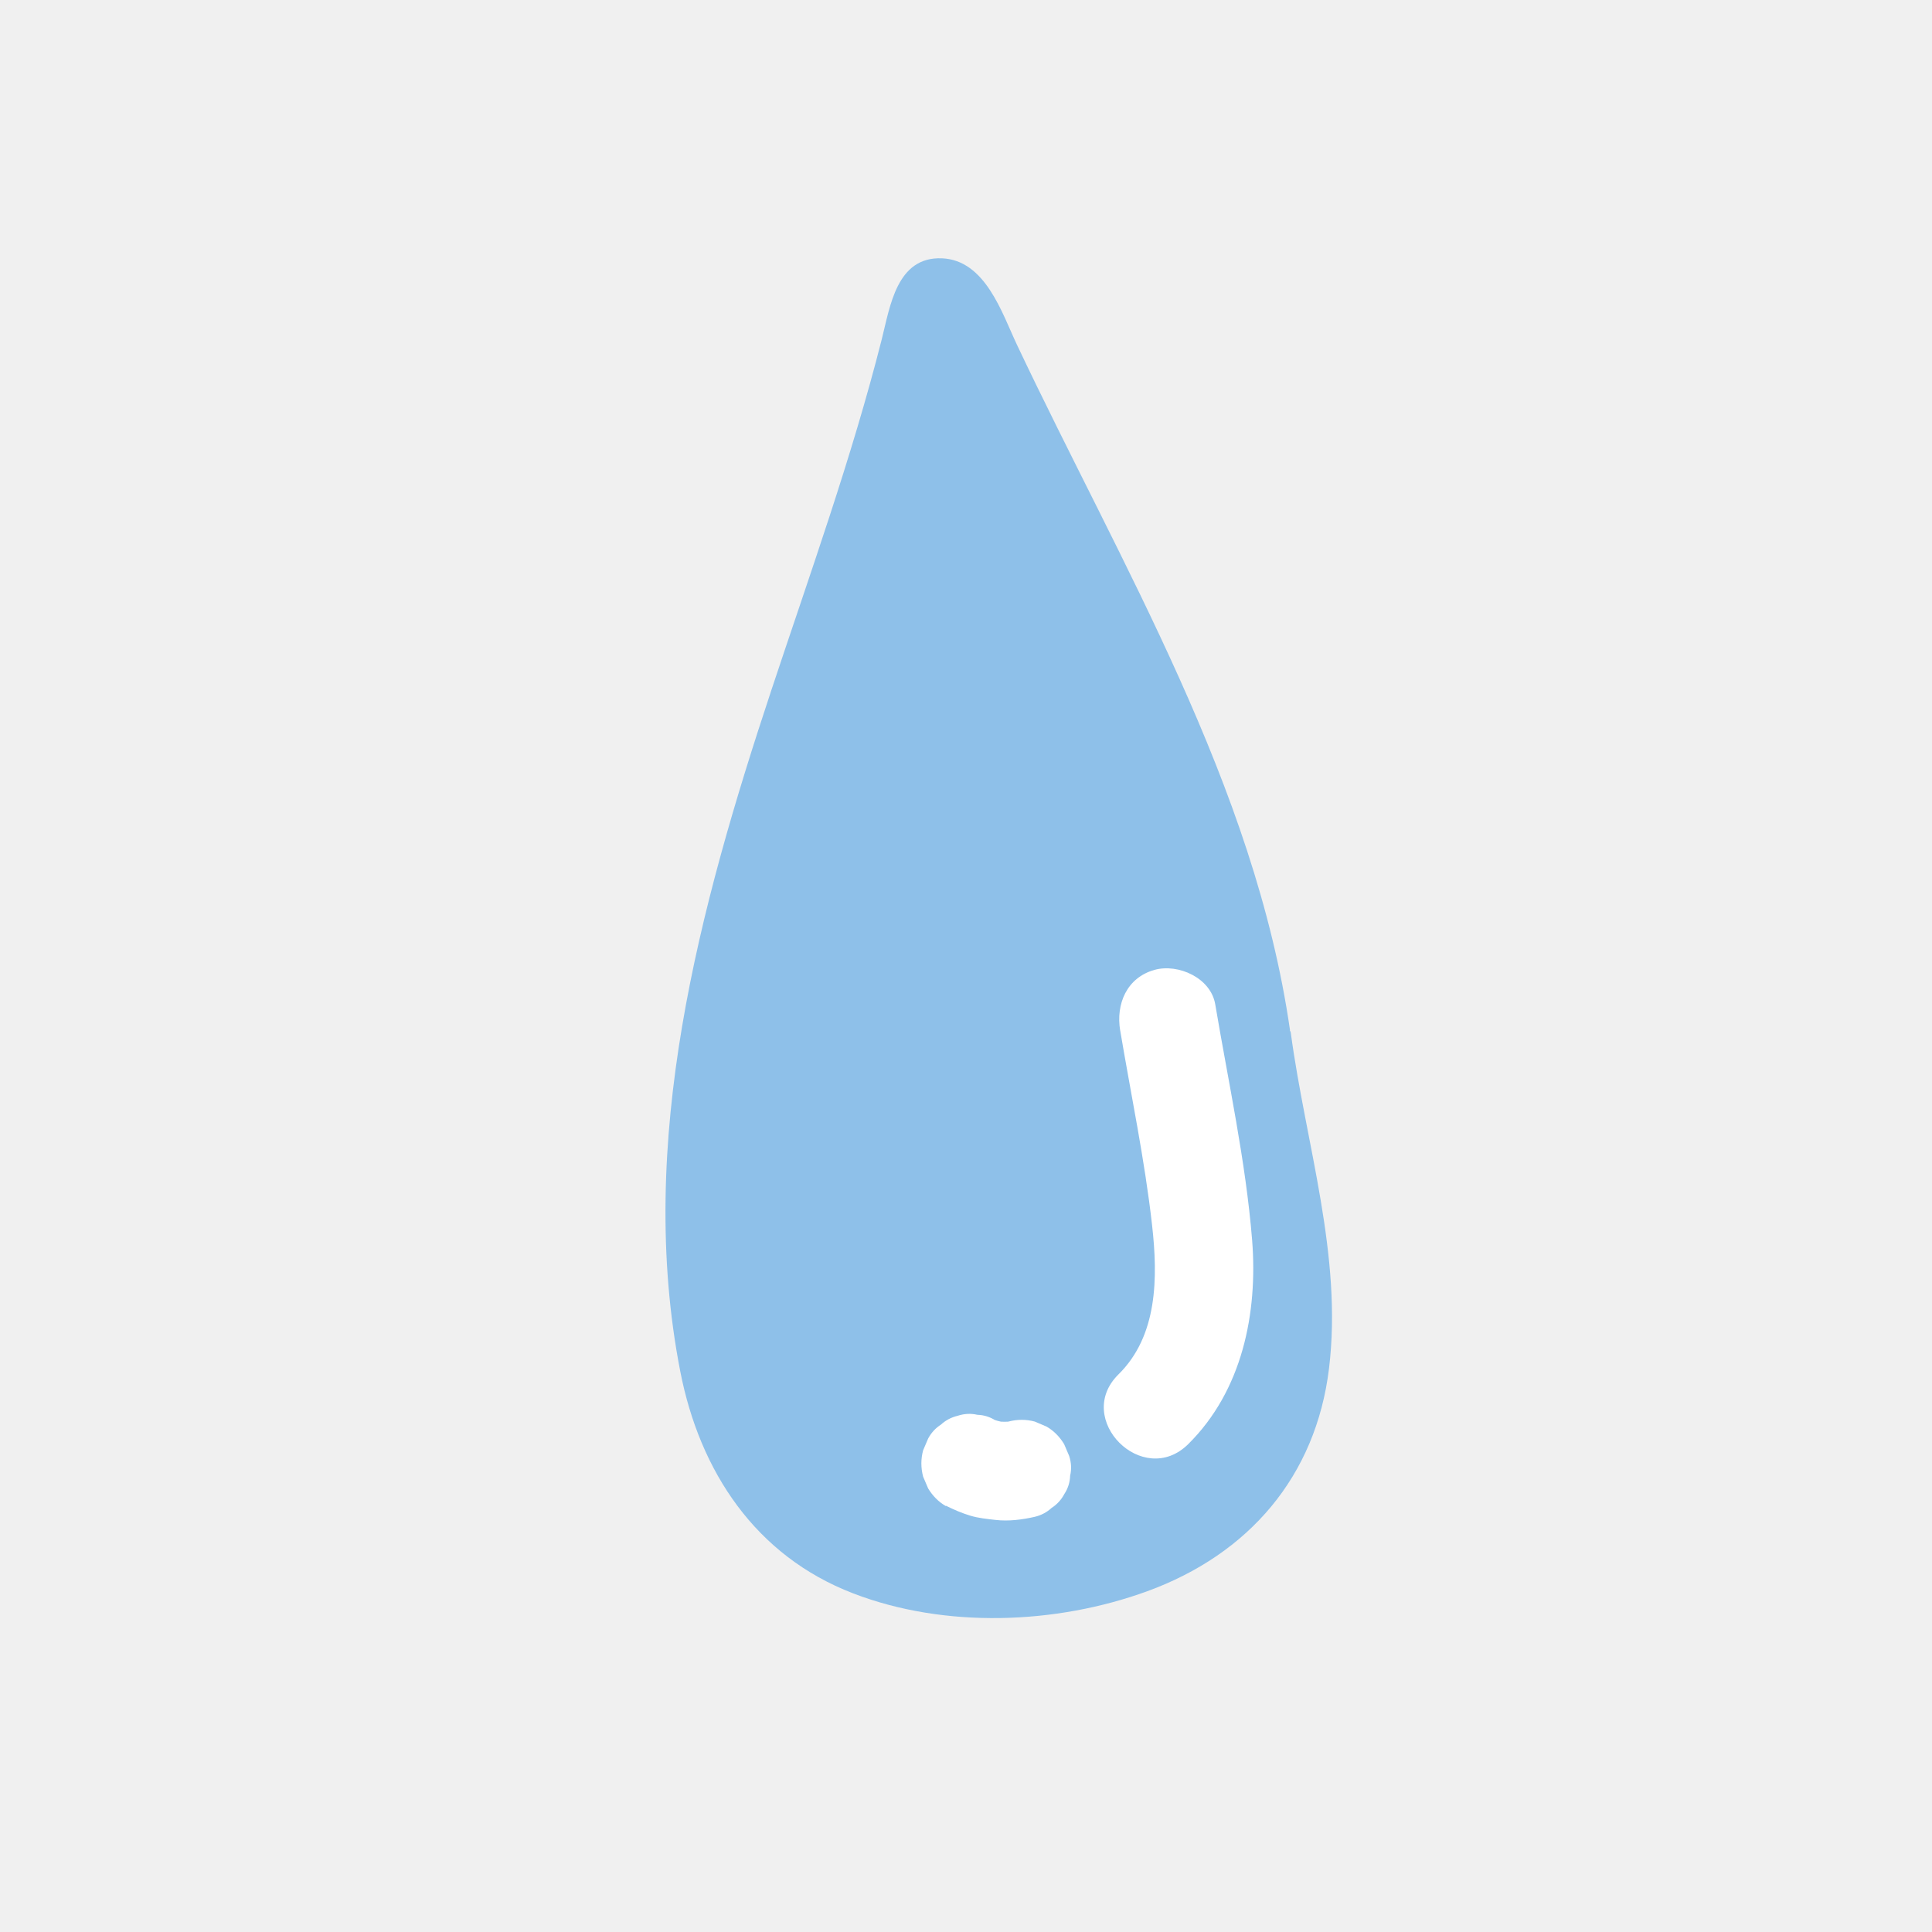
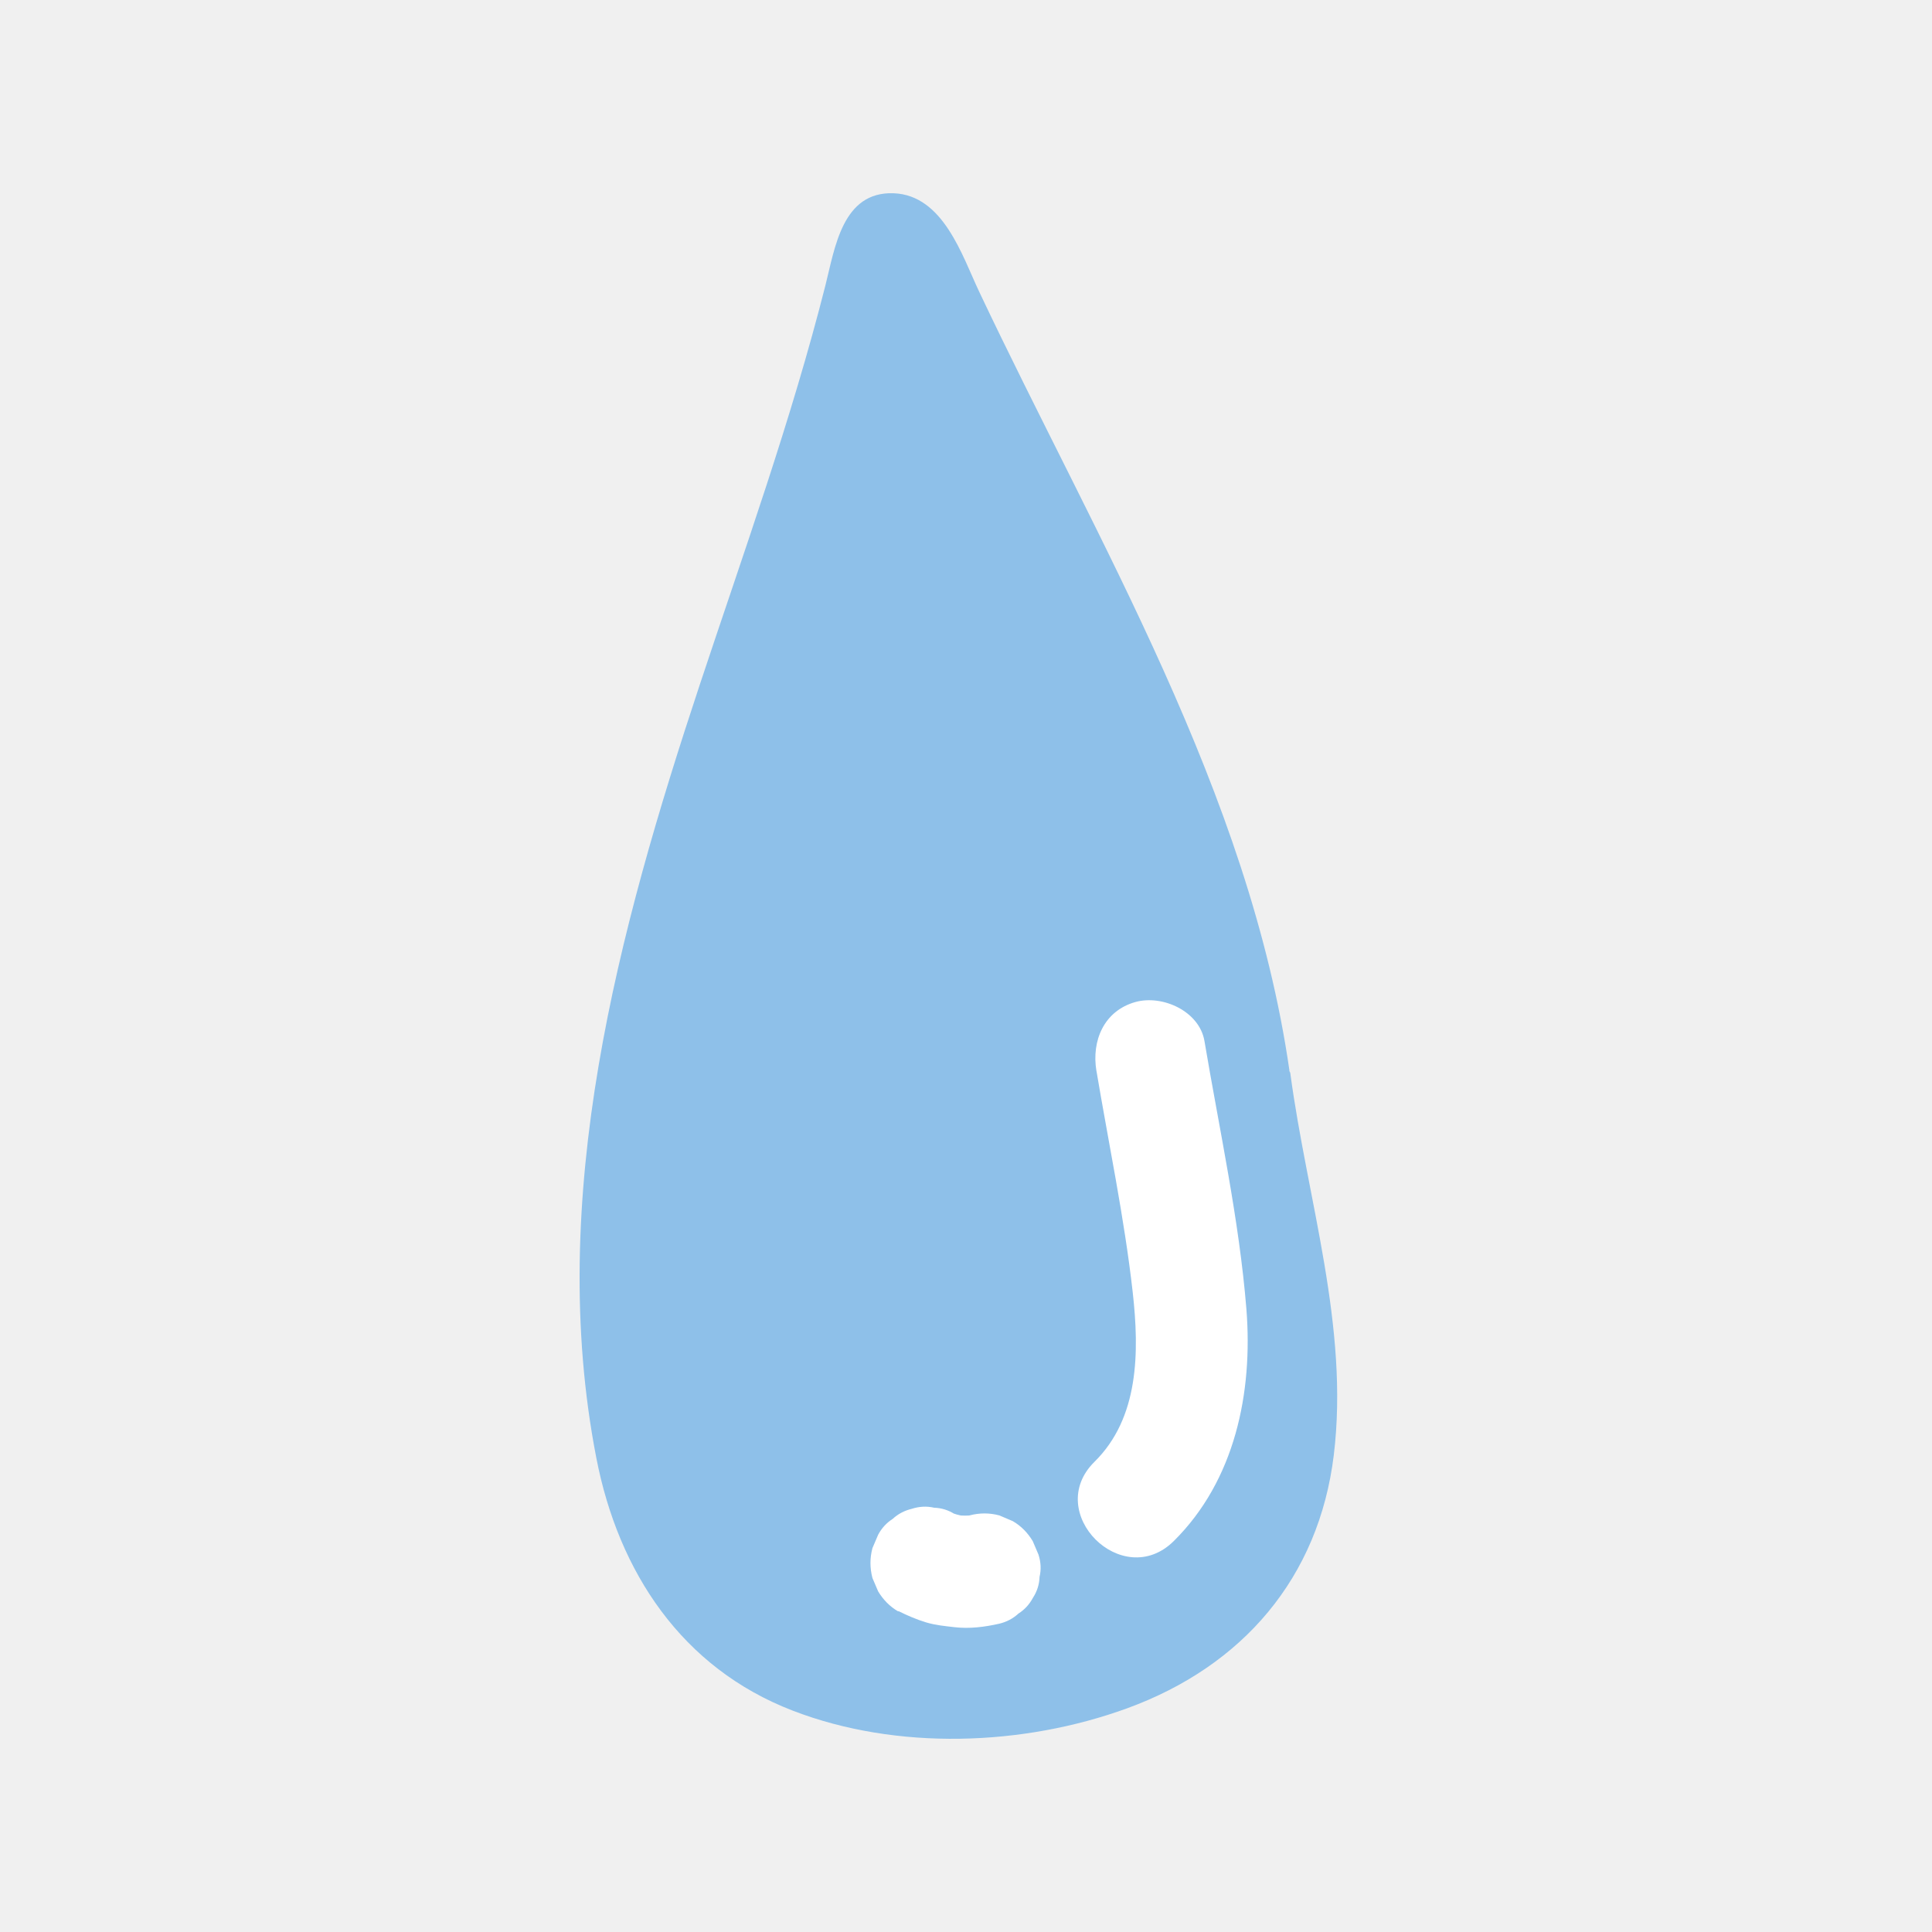
<svg xmlns="http://www.w3.org/2000/svg" width="100" height="100" viewBox="0 0 100 100" fill="none">
-   <path d="M66.77 53.319C64.94 40.639 58.03 29.25 52.63 17.829C51.86 16.2 51 13.46 48.75 13.37C46.41 13.28 46.07 15.86 45.64 17.559C44.08 23.72 41.92 29.709 39.92 35.739C36.21 46.929 32.9 59.13 35.21 70.98C36.22 76.169 39.11 80.529 44.15 82.469C48.89 84.299 54.65 84.09 59.39 82.359C64.64 80.439 68.11 76.419 68.79 70.829C69.5 64.98 67.58 59.2 66.81 53.45C66.81 53.4 66.77 53.37 66.76 53.319H66.77Z" fill="#8EC0E9" />
-   <path d="M57.98 53.33C58.54 56.67 59.25 60.03 59.63 63.4C59.94 66.15 59.92 69.14 57.89 71.14C55.55 73.45 59.16 77.06 61.5 74.75C64.29 71.99 65.11 67.99 64.81 64.19C64.48 60.1 63.58 56.02 62.9 51.98C62.67 50.62 60.99 49.86 59.76 50.2C58.32 50.6 57.75 51.97 57.98 53.34V53.33Z" fill="white" />
-   <path d="M48.97 77.94C49.37 78.14 49.79 78.32 50.22 78.45C50.65 78.58 51.09 78.62 51.52 78.67C52.2 78.75 52.9 78.66 53.56 78.51C53.89 78.43 54.18 78.28 54.43 78.05C54.71 77.87 54.93 77.63 55.09 77.33C55.28 77.04 55.38 76.72 55.39 76.38C55.47 76.04 55.45 75.7 55.34 75.36L55.08 74.75C54.85 74.37 54.55 74.06 54.17 73.84L53.56 73.58C53.11 73.46 52.66 73.46 52.2 73.58C52.08 73.61 51.96 73.63 51.84 73.65L52.52 73.56C52.17 73.6 51.82 73.6 51.47 73.56L52.15 73.65C51.8 73.6 51.47 73.51 51.14 73.37L51.75 73.63C51.68 73.6 51.61 73.57 51.54 73.53C51.25 73.34 50.93 73.24 50.59 73.23C50.25 73.15 49.91 73.17 49.57 73.28C49.24 73.36 48.95 73.51 48.7 73.74C48.42 73.92 48.2 74.16 48.04 74.46L47.78 75.07C47.66 75.52 47.66 75.97 47.78 76.43L48.04 77.04C48.27 77.42 48.57 77.73 48.95 77.95L48.97 77.94Z" fill="white" />
+   <path d="M66.741 55.41C64.661 40.998 56.807 28.052 50.67 15.072C49.795 13.219 48.817 10.105 46.26 10.003C43.6 9.9 43.214 12.833 42.725 14.765C40.952 21.767 38.497 28.575 36.224 35.428C32.007 48.147 28.244 62.014 30.87 75.483C32.018 81.382 35.303 86.337 41.031 88.542C46.419 90.622 52.966 90.383 58.353 88.417C64.32 86.235 68.264 81.666 69.037 75.312C69.844 68.663 67.662 62.093 66.787 55.558C66.787 55.501 66.741 55.467 66.73 55.41H66.741Z" fill="#8EC0E9" />
+   <path d="M56.751 55.421C57.388 59.217 58.195 63.036 58.627 66.867C58.979 69.992 58.956 73.391 56.649 75.664C53.989 78.289 58.092 82.392 60.752 79.767C63.923 76.63 64.855 72.084 64.514 67.764C64.139 63.116 63.116 58.478 62.343 53.886C62.082 52.341 60.172 51.477 58.774 51.863C57.138 52.318 56.49 53.875 56.751 55.432V55.421Z" fill="white" />
+   <path d="M46.51 83.393C46.964 83.62 47.442 83.825 47.93 83.973C48.419 84.121 48.919 84.166 49.408 84.223C50.181 84.314 50.976 84.212 51.727 84.041C52.102 83.95 52.431 83.779 52.715 83.518C53.034 83.314 53.284 83.041 53.466 82.7C53.681 82.37 53.795 82.006 53.807 81.62C53.898 81.234 53.875 80.847 53.75 80.461L53.454 79.767C53.193 79.335 52.852 78.983 52.42 78.733L51.727 78.438C51.215 78.301 50.704 78.301 50.181 78.438C50.044 78.472 49.908 78.494 49.772 78.517L50.544 78.415C50.147 78.46 49.749 78.46 49.351 78.415L50.124 78.517C49.726 78.46 49.351 78.358 48.976 78.199L49.669 78.494C49.59 78.46 49.51 78.426 49.431 78.381C49.101 78.165 48.737 78.051 48.351 78.04C47.964 77.949 47.578 77.972 47.191 78.097C46.816 78.187 46.487 78.358 46.203 78.619C45.884 78.824 45.634 79.097 45.453 79.438L45.157 80.131C45.021 80.642 45.021 81.154 45.157 81.677L45.453 82.37C45.714 82.802 46.055 83.154 46.487 83.404L46.51 83.393Z" fill="white" />
</svg>
